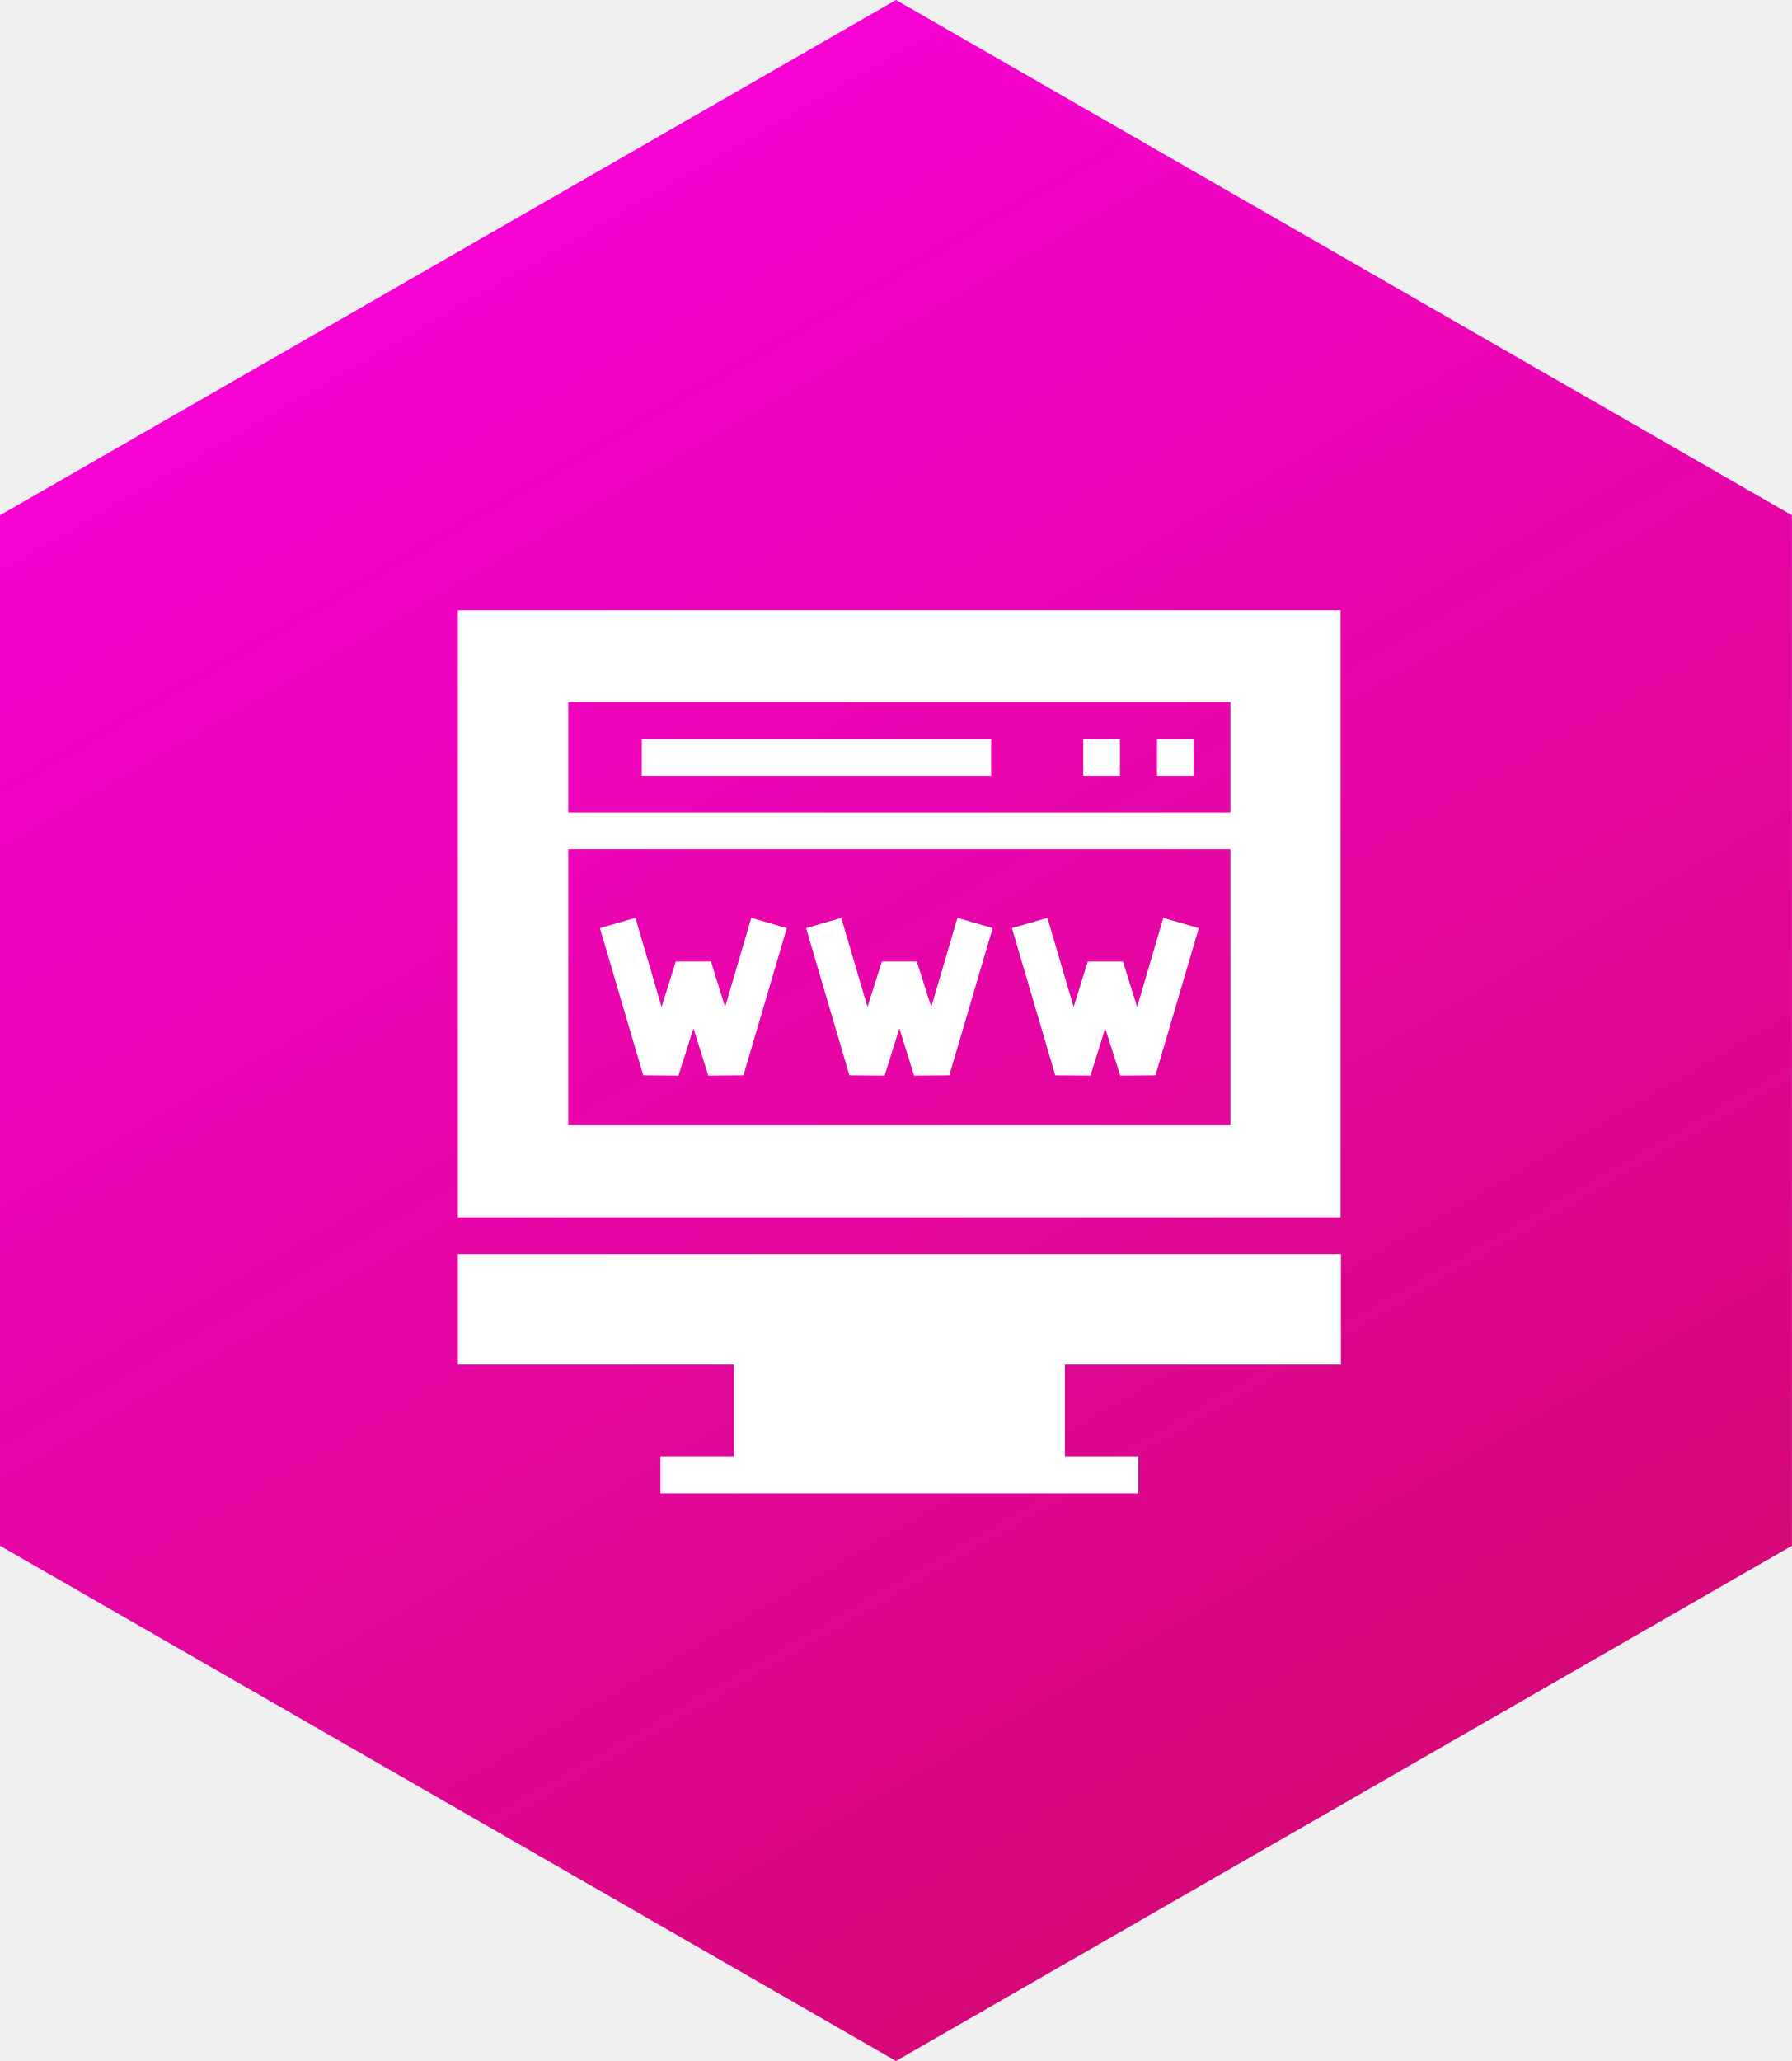
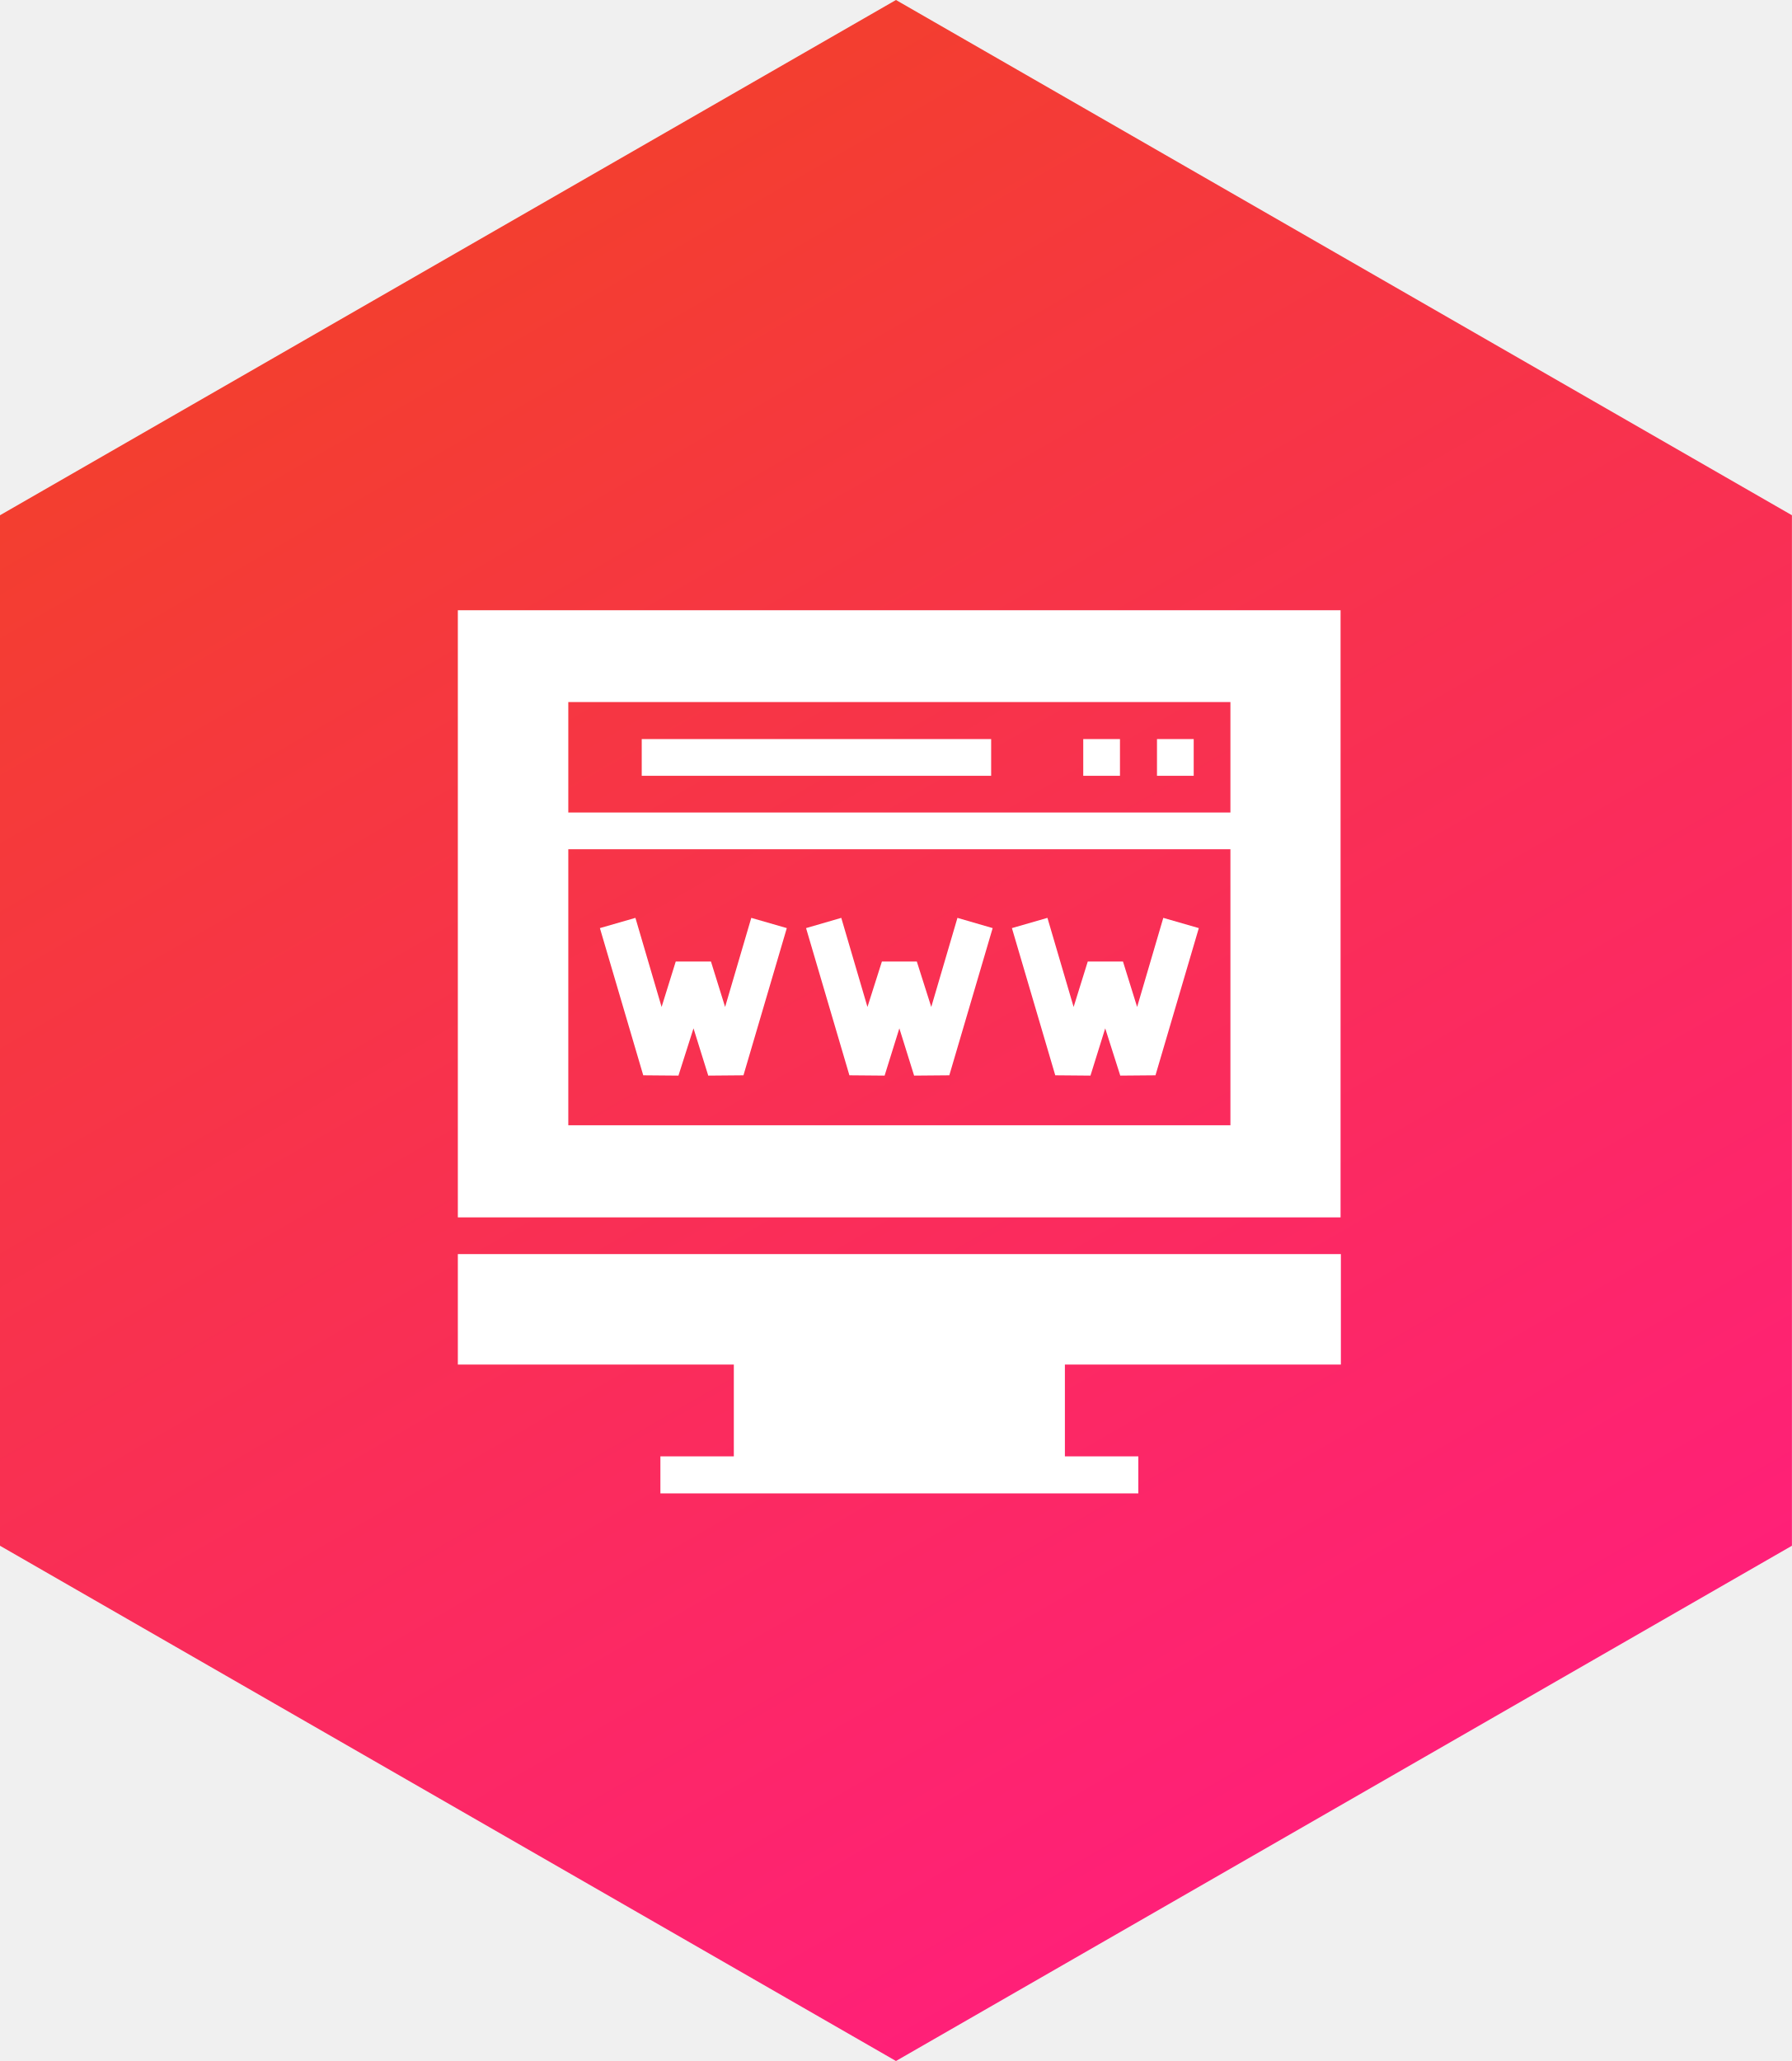
<svg xmlns="http://www.w3.org/2000/svg" width="200px" height="230px" viewBox="0 0 200 230" version="1.1">
  <defs>
    <linearGradient x1="0%" y1="0%" x2="50%" y2="100%" id="linearGradient-1">
-       <stop stop-color="#FF00EA" offset="0%" />
-       <stop stop-color="#D60878" offset="100%" />
+       <stop stop-color="#F0461D" offset="0%" />
+       <stop stop-color="#FF2078" offset="100%" />
    </linearGradient>
  </defs>
  <g id="Page-1" stroke="none" stroke-width="1" fill="none" fill-rule="evenodd">
    <g id="Element-Domains" fill-rule="nonzero">
      <g id="Icon">
        <polygon id="Polygon" fill="url(#linearGradient-1)" points="100 0 200 57.5 200 172.5 100 230 0 172.5 0 57.5" />
        <g id="Group" transform="translate(51, 68)" fill="#FFFFFF">
          <polygon id="Shape" points="0.101 84.28 30.904 84.28 30.904 94.525 22.708 94.525 22.708 98.657 76.05 98.657 76.05 94.525 67.854 94.525 67.854 84.28 98.657 84.28 98.657 71.952 0.101 71.952" />
          <polygon id="Shape" points="24.723 52.033 26.403 46.759 28.049 52.033 31.979 51.999 36.816 35.573 32.852 34.431 29.93 44.374 28.351 39.302 24.421 39.302 22.842 44.374 19.92 34.431 15.956 35.573 20.793 51.999" />
          <rect id="Rectangle-path" x="78.133" y="14.478" width="4.098" height="4.098" />
          <polygon id="Shape" points="47.733 52.033 49.379 46.759 51.025 52.033 54.955 51.999 59.792 35.573 55.862 34.431 52.94 44.374 51.327 39.302 47.431 39.302 45.818 44.374 42.896 34.431 38.966 35.573 43.803 51.999" />
          <polygon id="Shape" points="70.709 52.033 72.355 46.759 74.035 52.033 77.965 51.999 82.802 35.573 78.838 34.431 75.916 44.374 74.337 39.302 70.407 39.302 68.828 44.374 65.906 34.431 61.942 35.573 66.779 51.999" />
          <rect id="Rectangle-path" x="69.903" y="14.478" width="4.098" height="4.098" />
          <rect id="Rectangle-path" x="20.625" y="14.478" width="38.999" height="4.098" />
          <path d="M0.101,0.101 L0.101,67.854 L98.623,67.854 L98.623,0.101 L0.101,0.101 Z M86.329,57.575 L12.429,57.575 L12.429,26.772 L86.329,26.772 L86.329,57.575 Z M86.329,22.674 L12.429,22.674 L12.429,10.346 L86.329,10.346 L86.329,22.674 Z" id="Shape" />
        </g>
      </g>
    </g>
  </g>
</svg>
